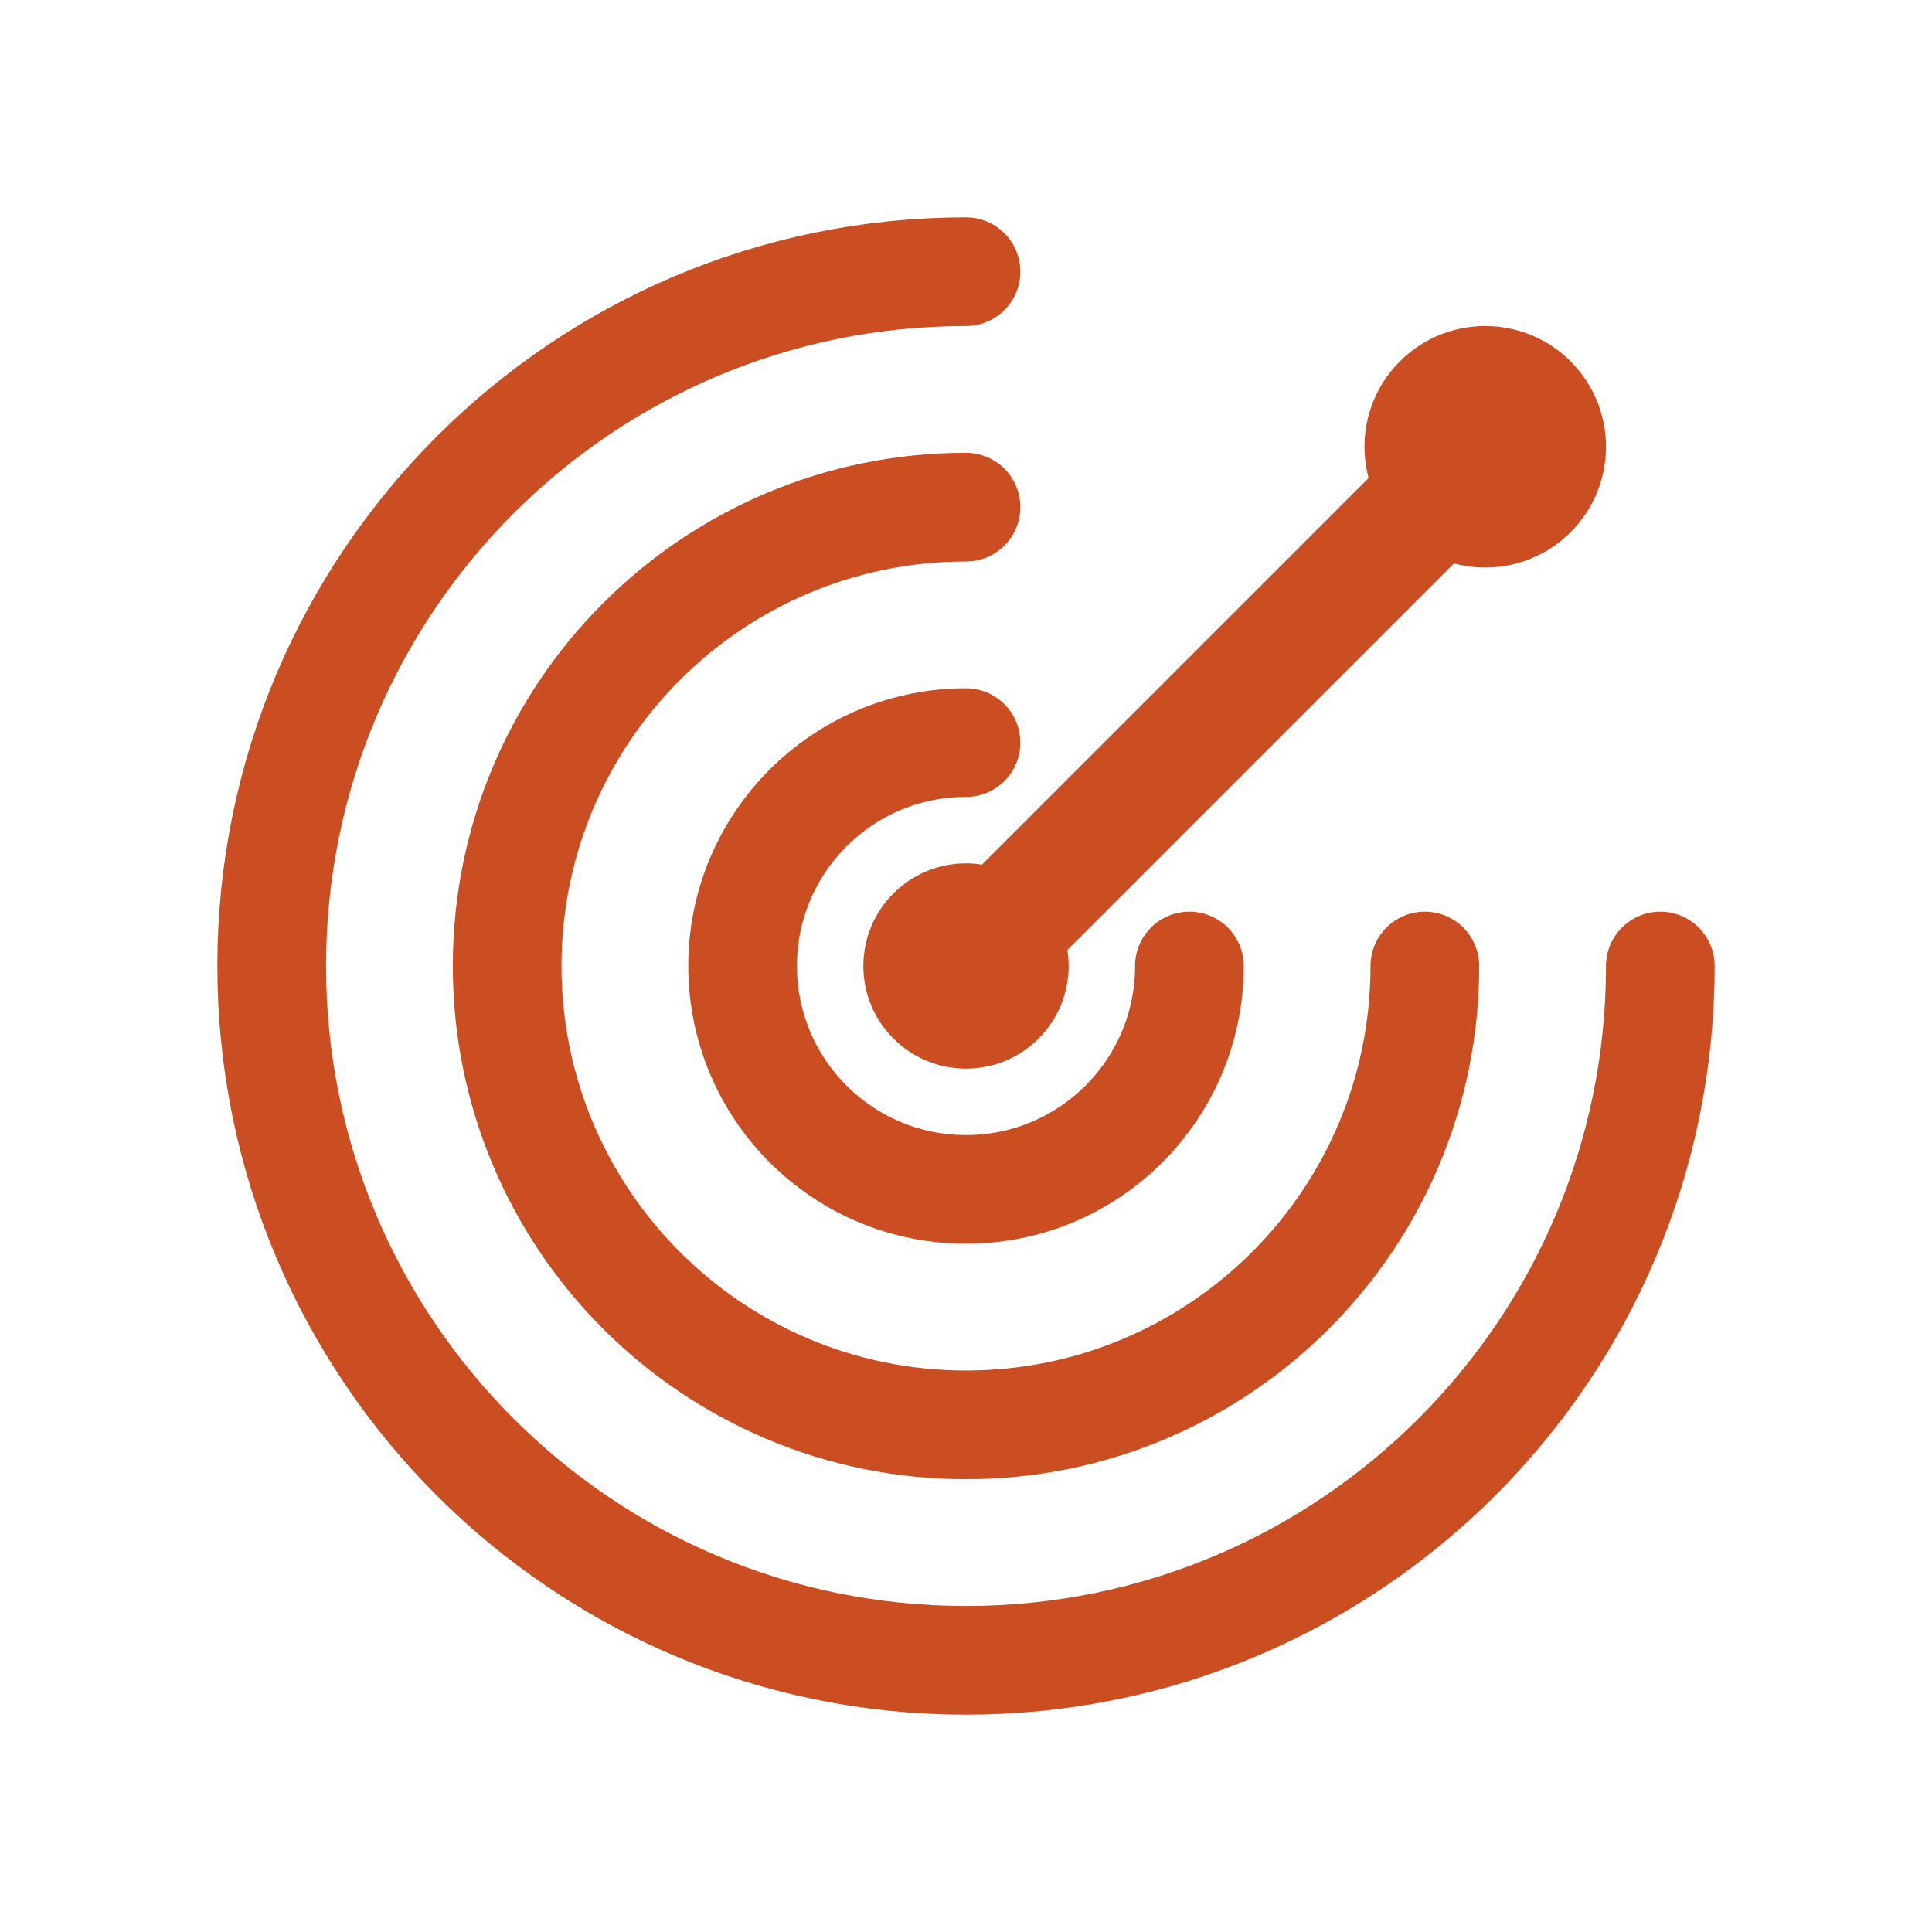
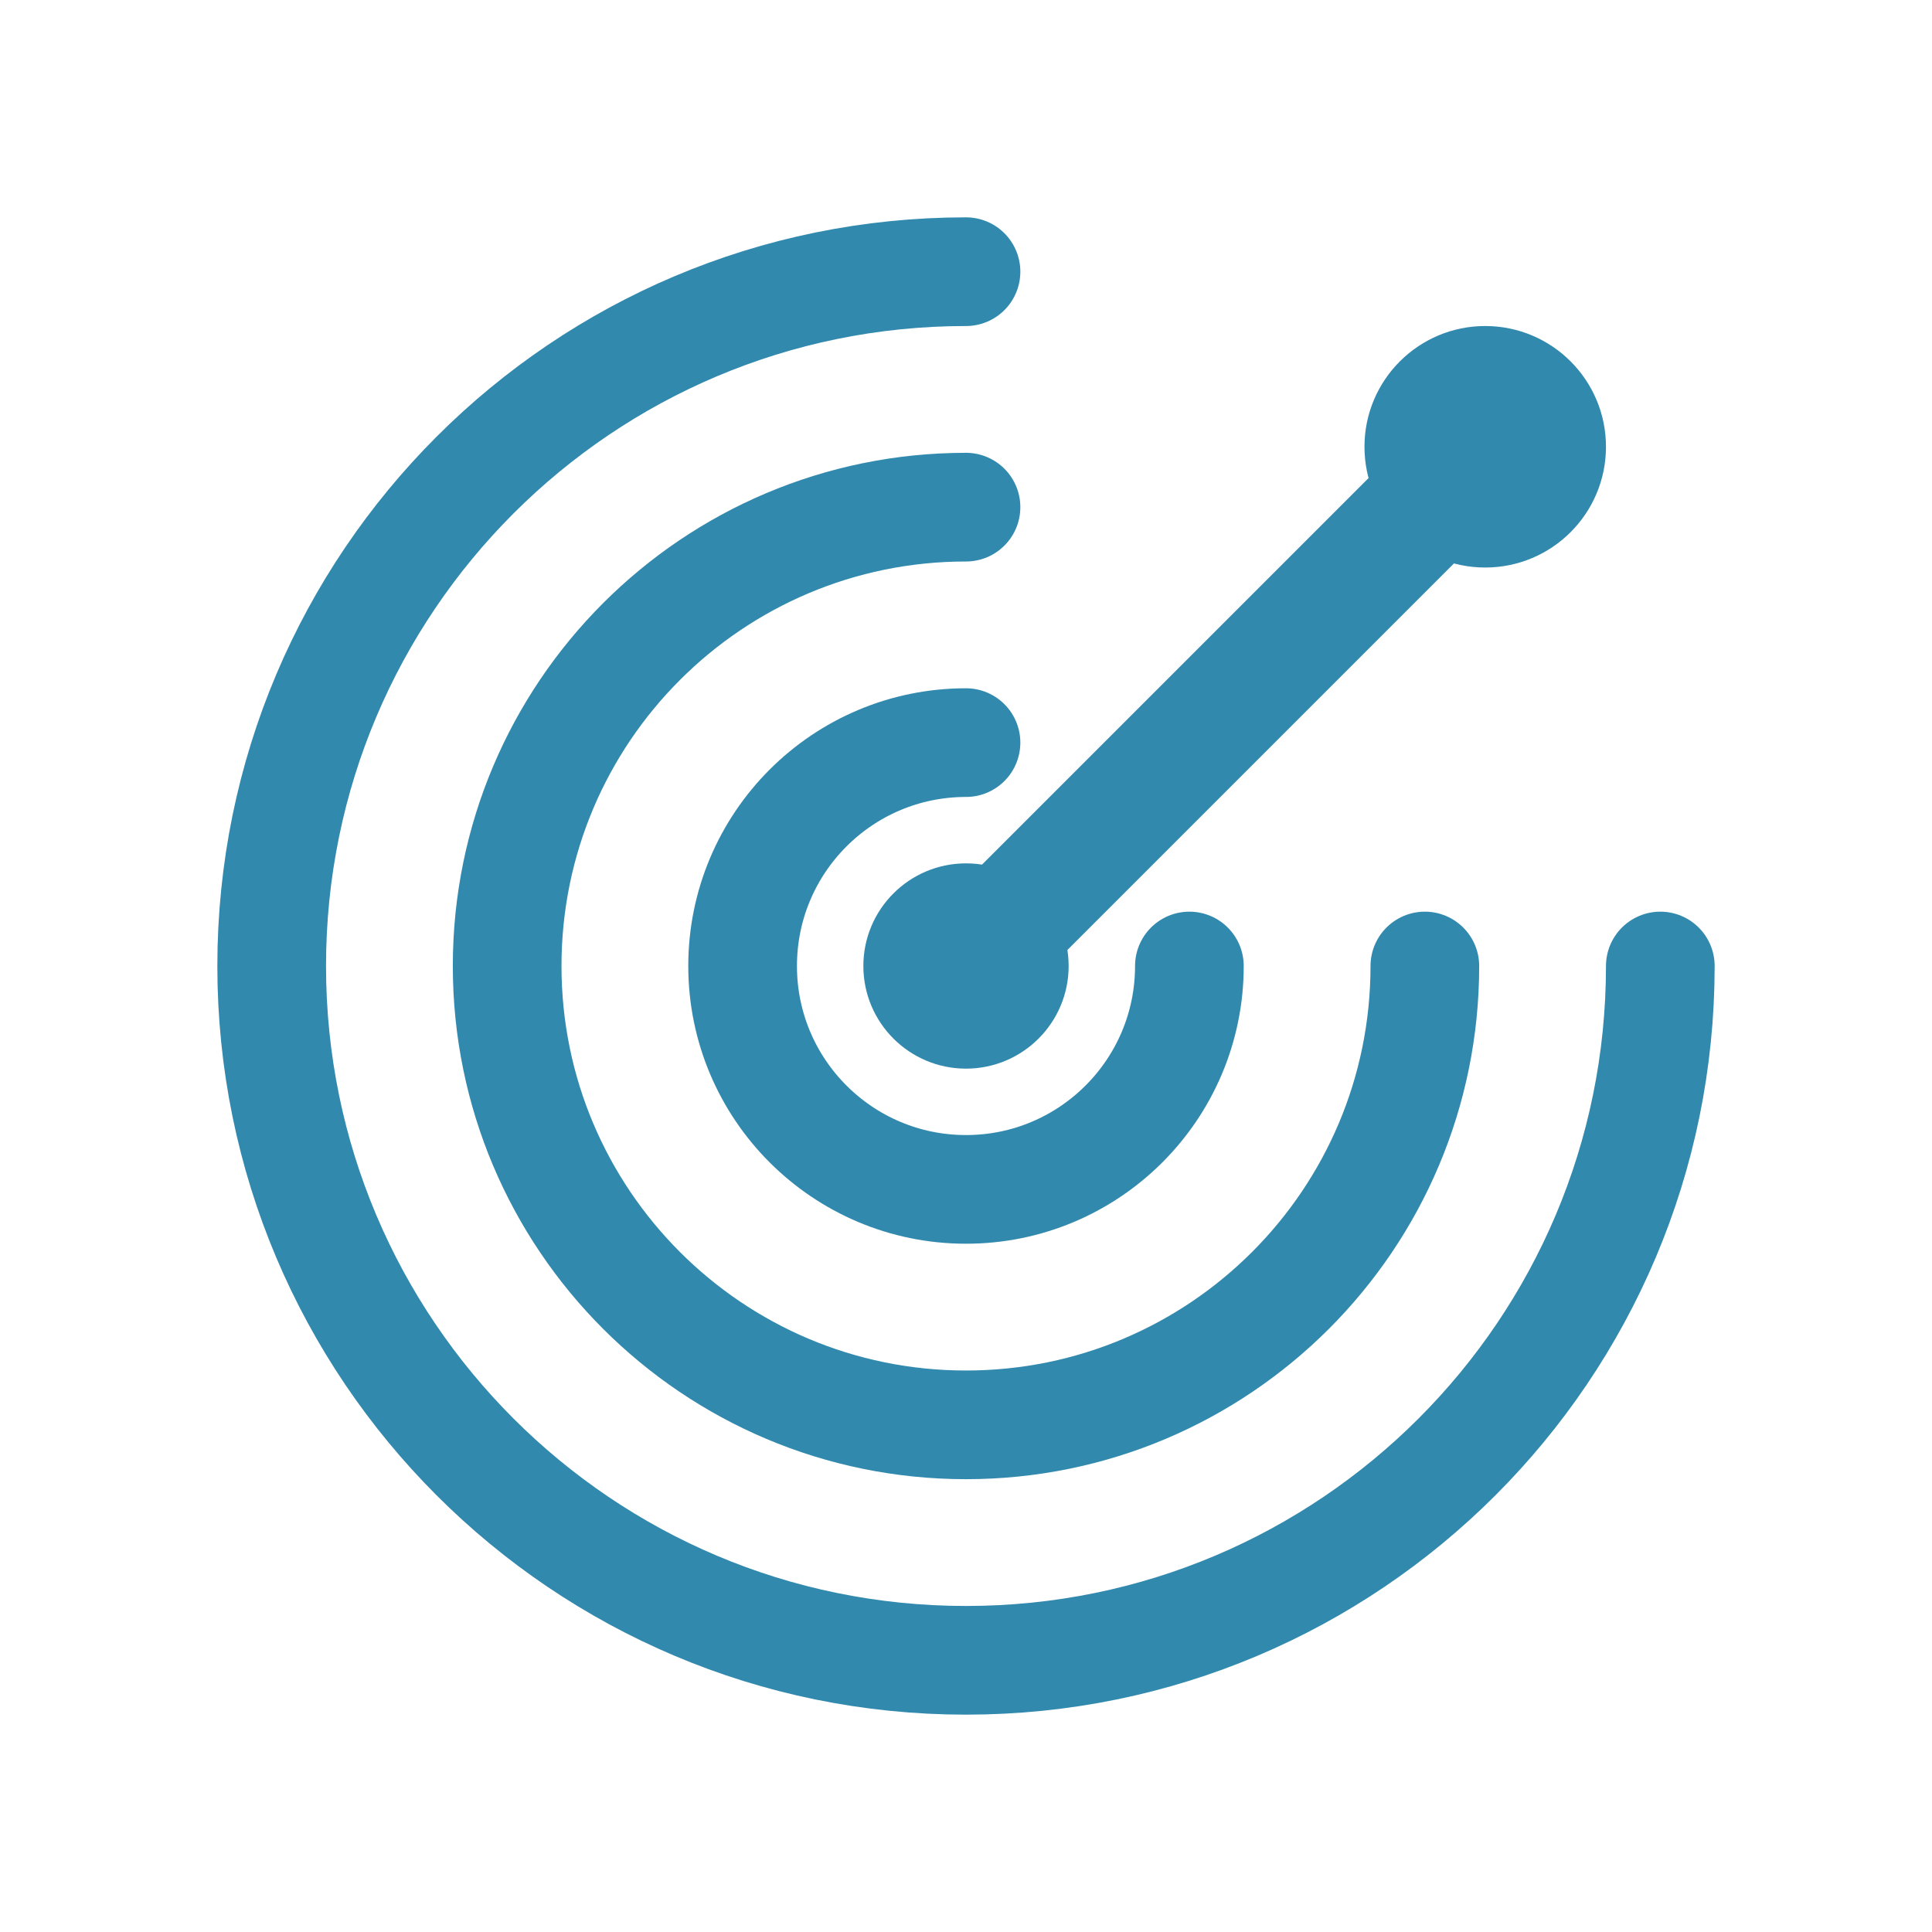
<svg xmlns="http://www.w3.org/2000/svg" viewBox="0 0 32 32" width="32" height="32">
-   <g fill="none" stroke="#CB4D22" stroke-width="1.8" stroke-linecap="round">
+   <g fill="none" stroke="#3289AE" stroke-width="1.8" stroke-linecap="round">
    <path d="M 27.5 16 A 11.5 11.5 0 1 1 16 4.5" />
    <path d="M 23.6 16 A 7.6 7.6 0 1 1 16 8.4" />
    <path d="M 19.7 16 A 3.7 3.7 0 1 1 16 12.3" />
    <line x1="16" y1="16" x2="24.6" y2="7.4" stroke-width="2" />
  </g>
-   <circle cx="16" cy="16" r="1.7" fill="#CB4D22" />
-   <circle cx="24.6" cy="7.4" r="2" fill="#CB4D22" />
+   <circle cx="16" cy="16" r="1.7" fill="#3289AE" />
+   <circle cx="24.6" cy="7.4" r="2" fill="#3289AE" />
</svg>
